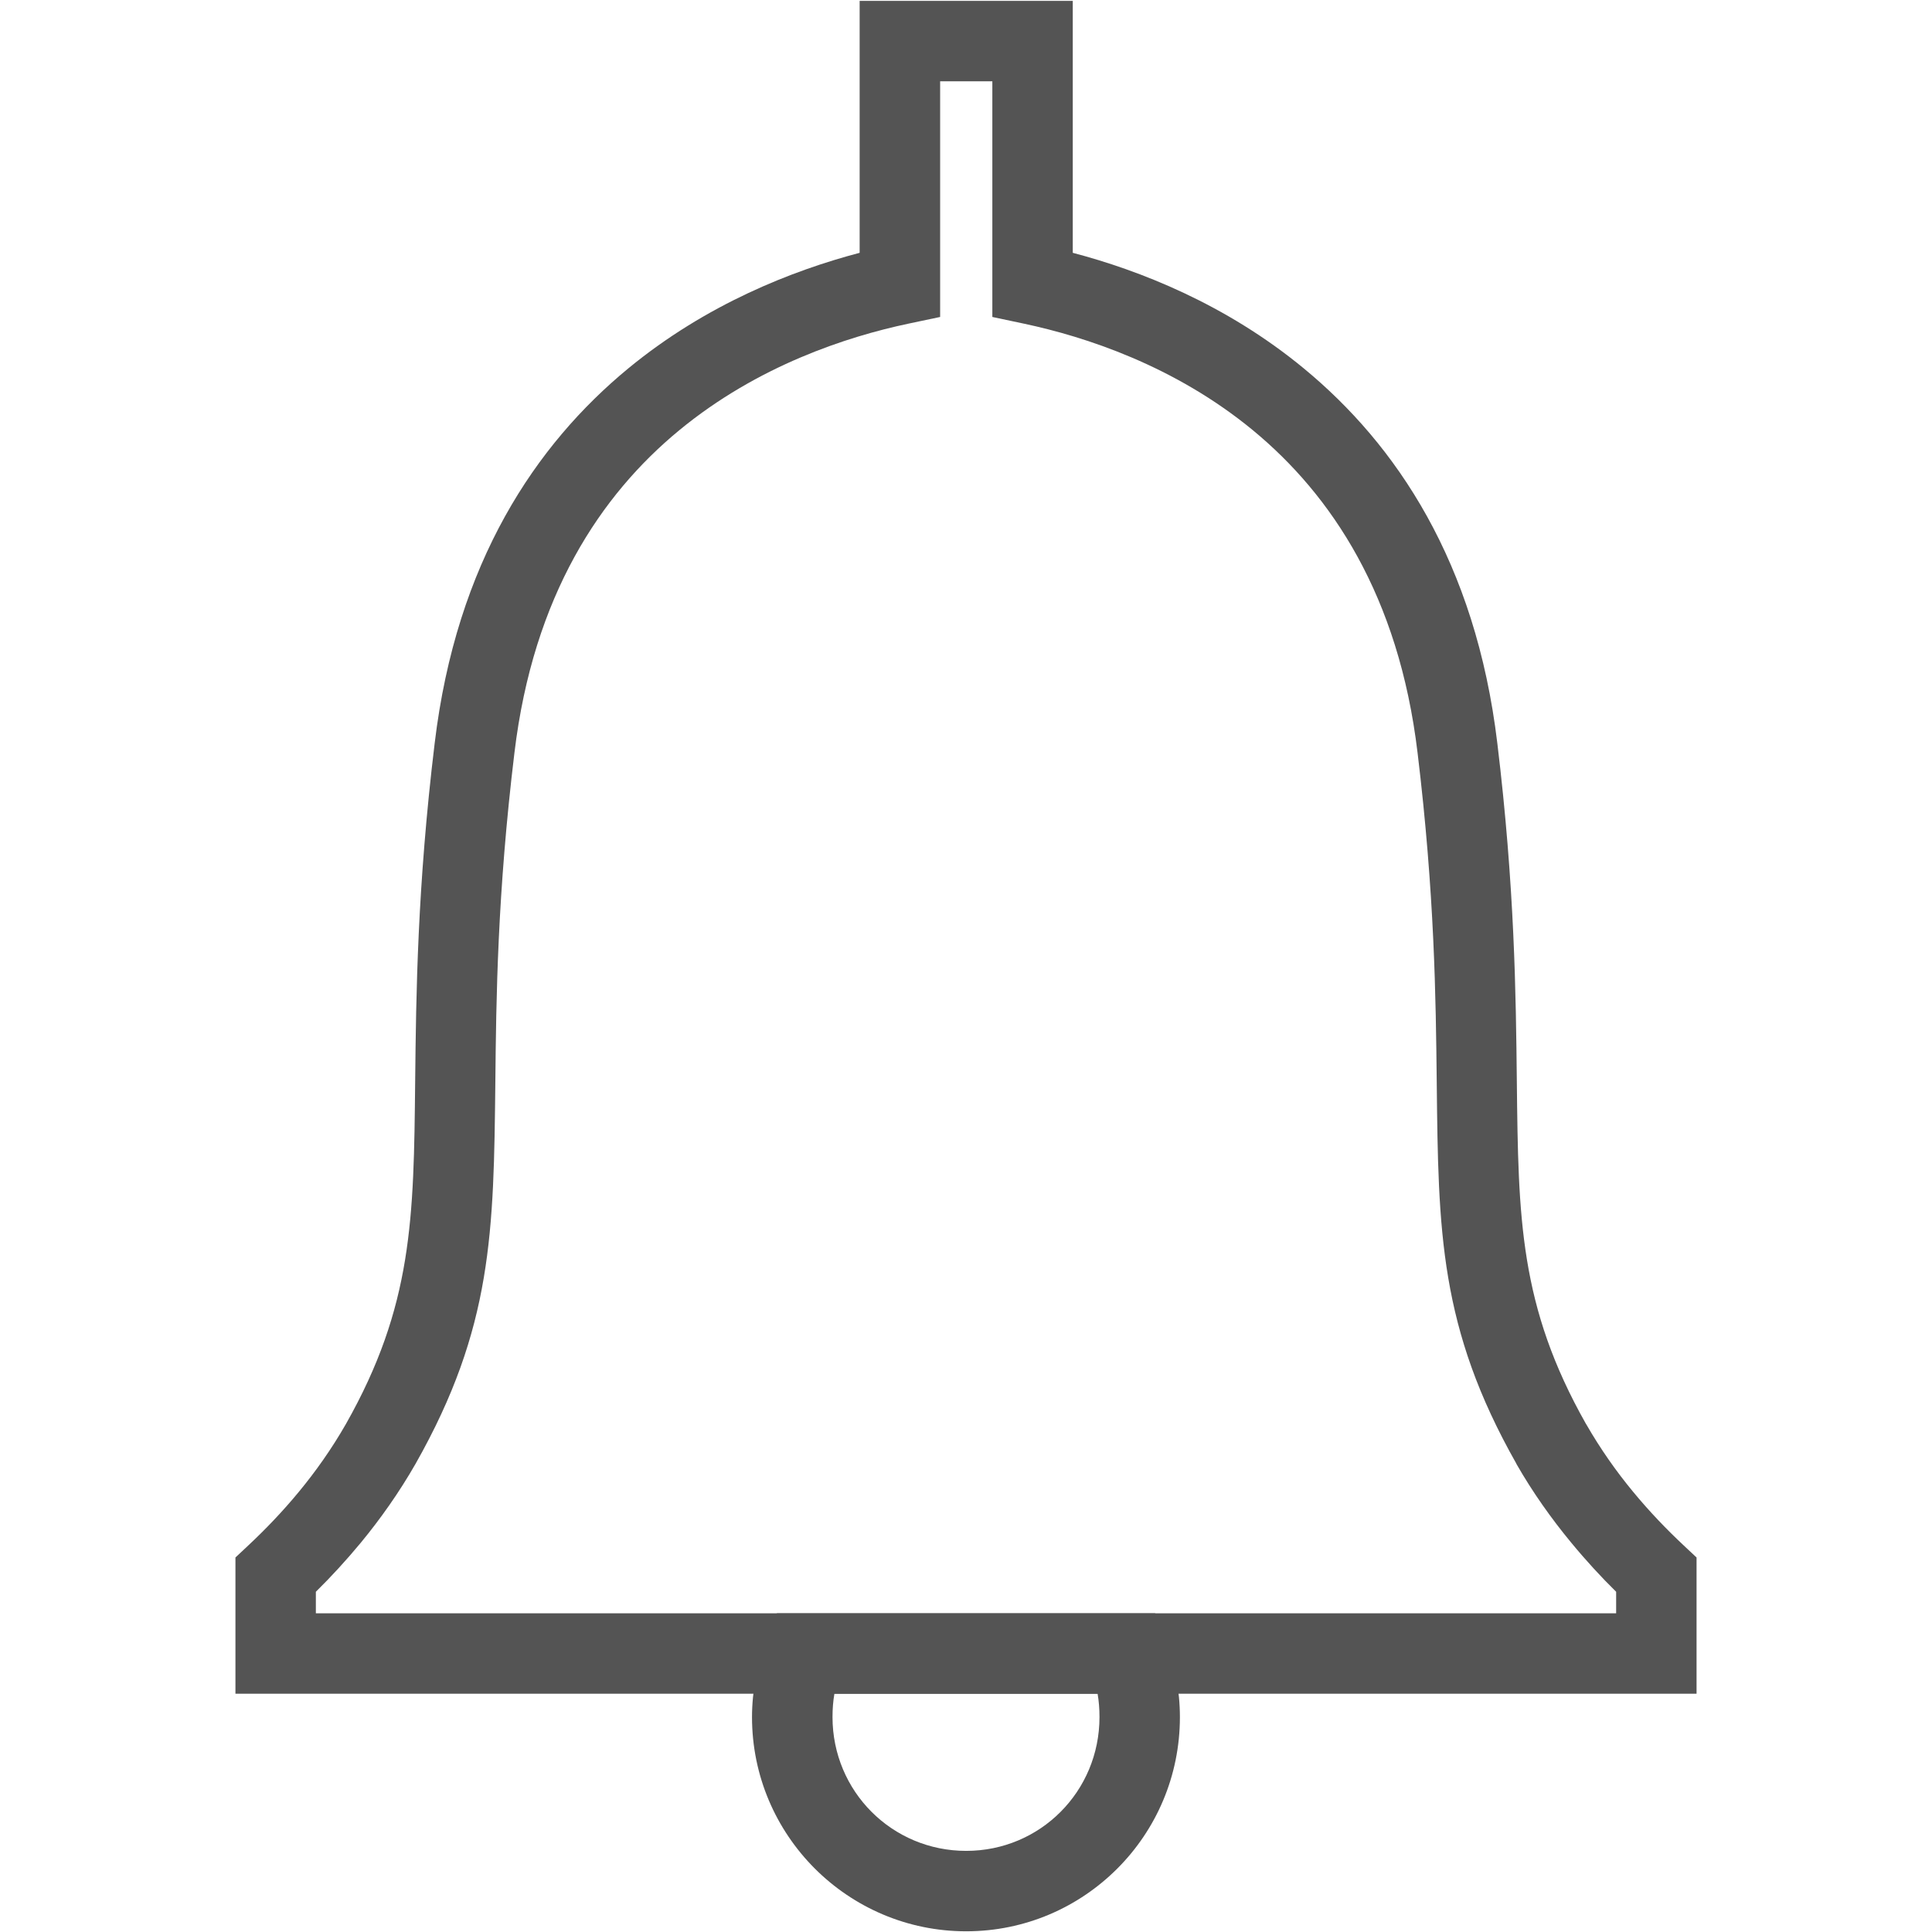
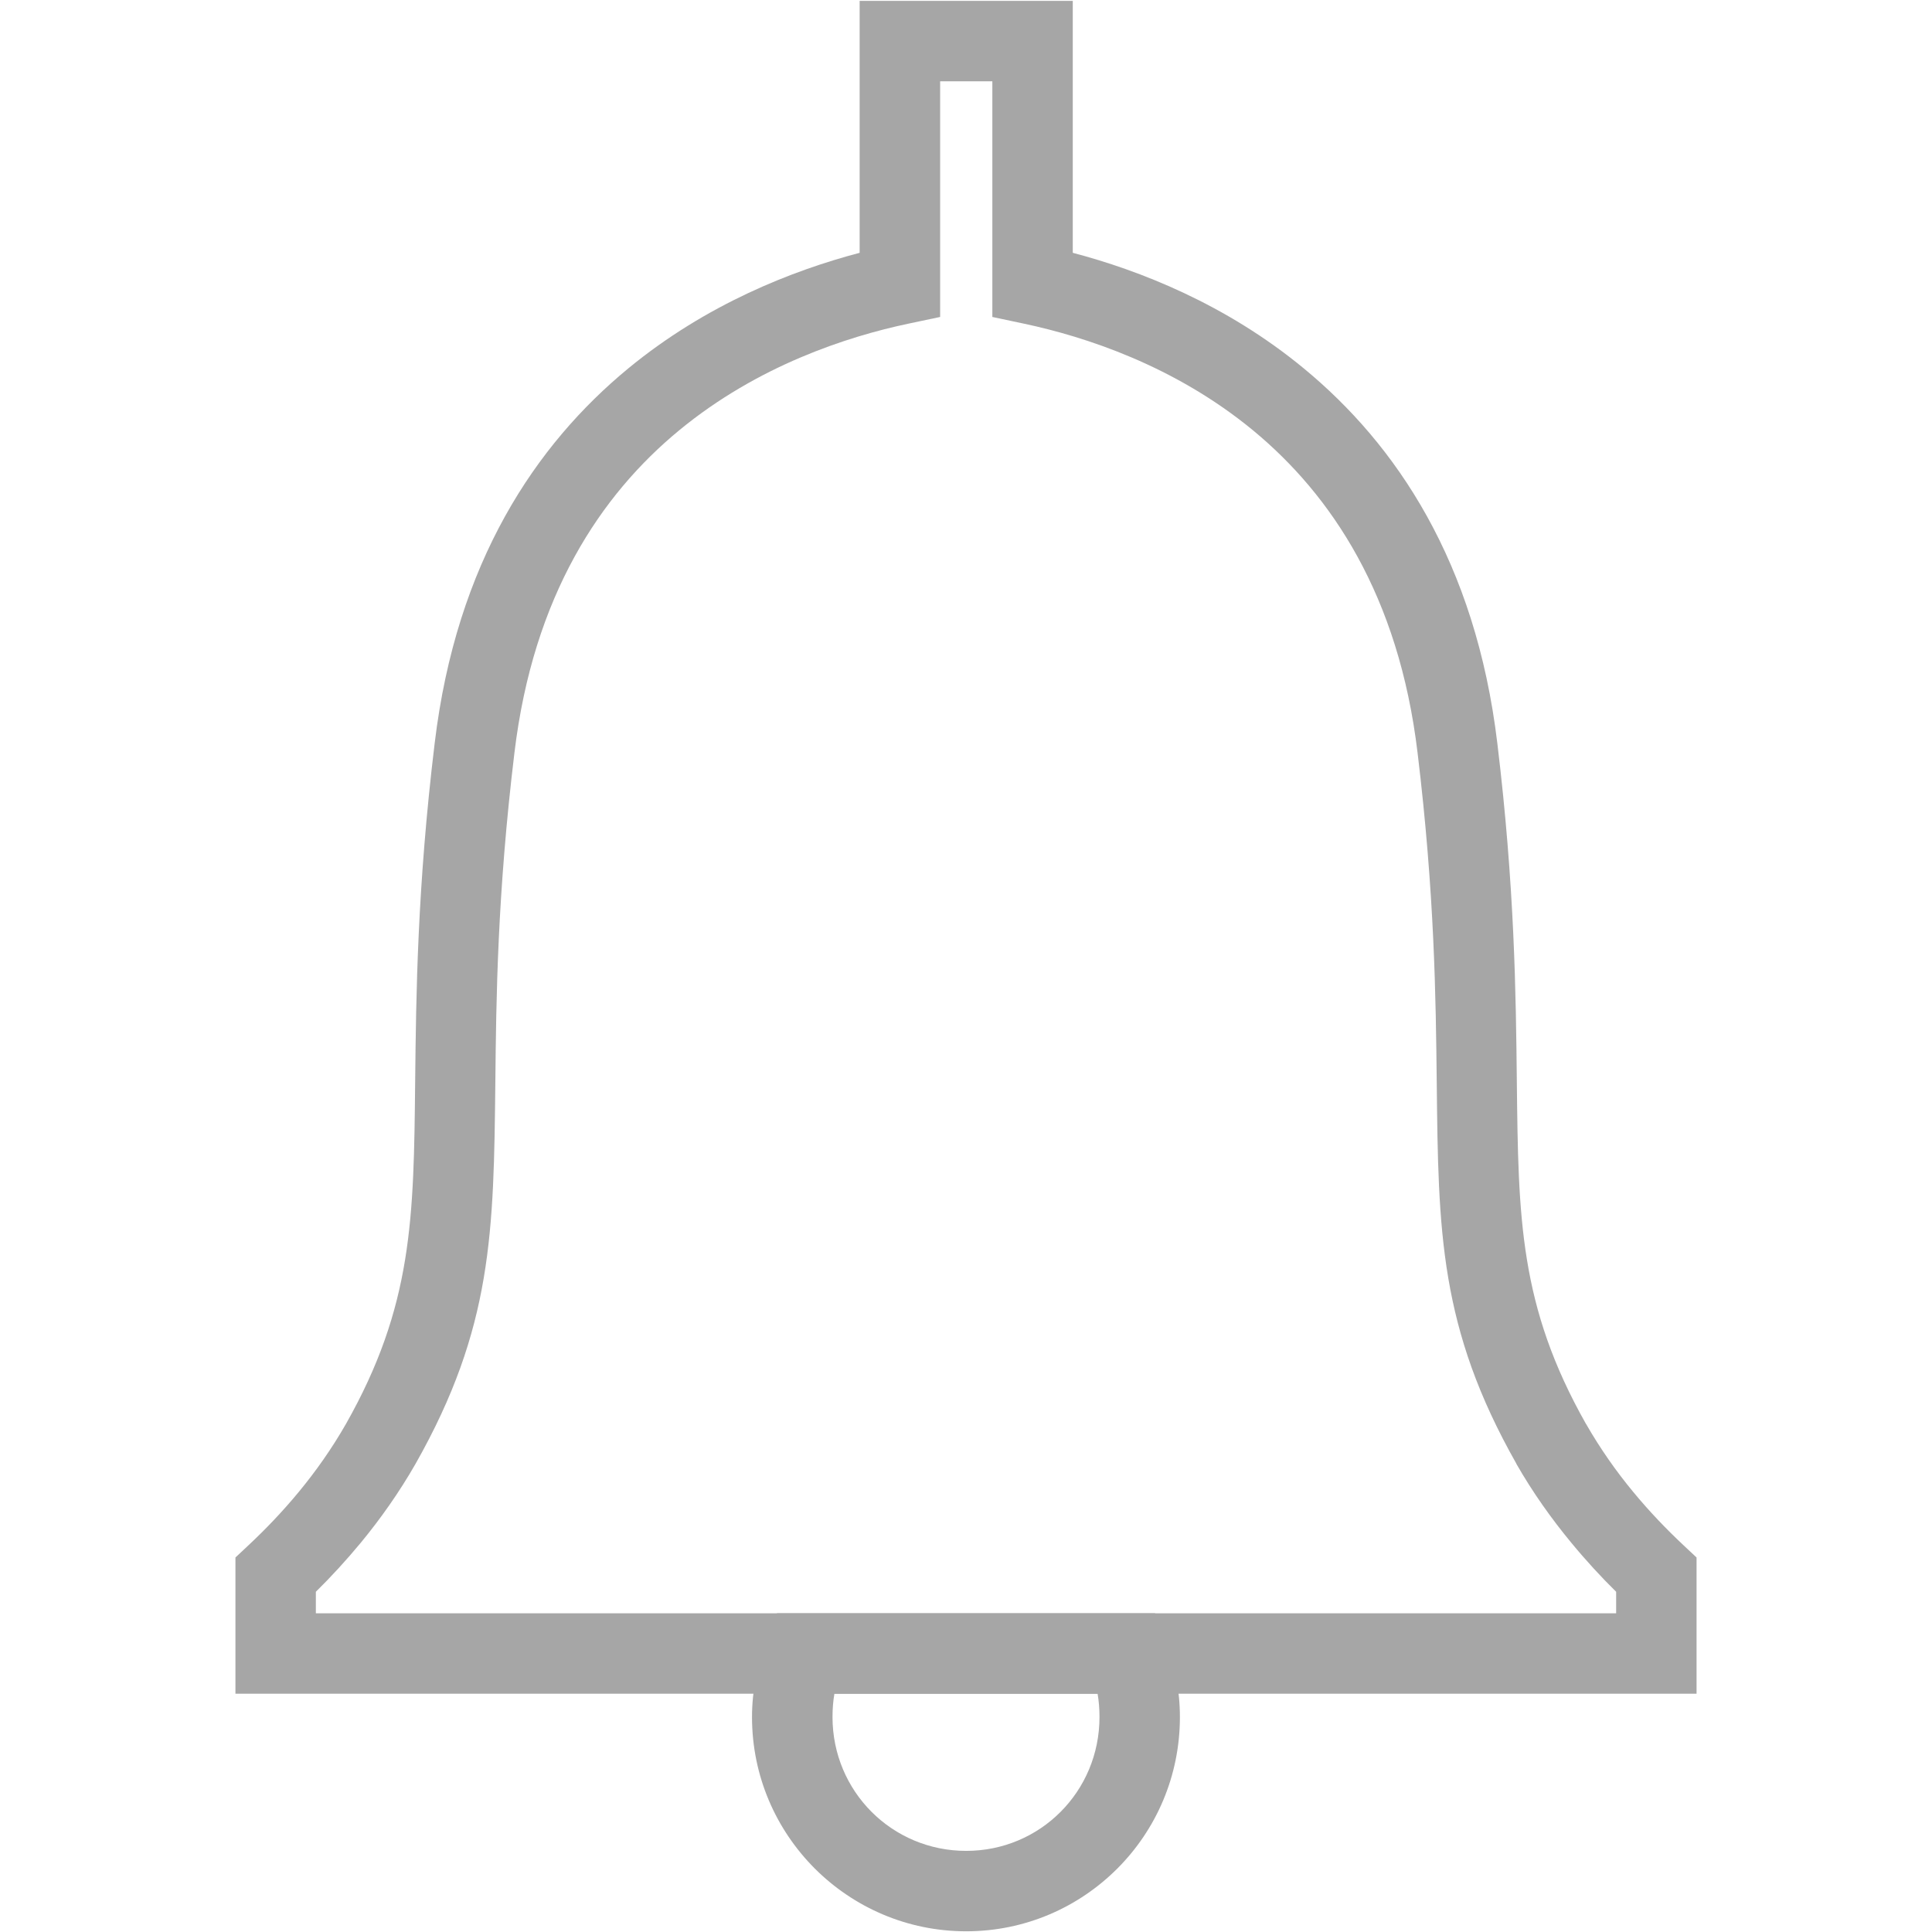
<svg xmlns="http://www.w3.org/2000/svg" width="128" zoomAndPan="magnify" viewBox="0 0 96 96" height="128" preserveAspectRatio="xMidYMid meet" version="1.0">
  <defs>
-     <clipPath id="8bec3450bb">
+     <clipPath id="6bd6dfdaf2">
      <path d="M 11.699 0.043 L 84.301 0.043 L 84.301 84.352 L 11.699 84.352 Z M 11.699 0.043 " clip-rule="nonzero" />
    </clipPath>
-     <clipPath id="8bace0f12d">
+     <clipPath id="9e5cd60fb4">
      <path d="M 37.199 80 L 58.797 80 L 58.797 95.965 L 37.199 95.965 Z M 37.199 80 " clip-rule="nonzero" />
    </clipPath>
  </defs>
-   <g clip-path="url(#8bec3450bb)">
-     <path fill="#545454" d="M 75.348 72.73 C 71.52 65.969 71.469 61.195 71.391 53.797 C 71.344 49.578 71.289 44.449 70.438 37.406 C 69.504 29.582 66.137 24.582 62.266 21.387 C 58.359 18.164 53.906 16.727 50.895 16.086 L 49.309 15.75 L 49.309 4.039 L 46.715 4.039 L 46.715 15.75 L 45.121 16.086 C 42.102 16.727 37.648 18.164 33.742 21.387 C 29.867 24.582 26.5 29.582 25.562 37.406 C 24.711 44.449 24.656 49.578 24.613 53.793 C 24.531 61.195 24.48 65.969 20.652 72.73 C 19.828 74.172 18.898 75.477 17.938 76.645 C 17.188 77.551 16.434 78.367 15.695 79.094 L 15.695 80.164 L 80.305 80.164 L 80.305 79.094 C 79.566 78.367 78.812 77.551 78.066 76.645 C 77.094 75.469 76.164 74.164 75.348 72.738 Z M 75.371 53.766 C 75.445 60.527 75.492 64.891 78.809 70.758 L 78.812 70.758 C 79.531 72.012 80.324 73.129 81.141 74.117 C 81.965 75.117 82.828 76.012 83.668 76.797 L 84.301 77.391 L 84.301 84.16 L 11.699 84.16 L 11.699 77.391 L 12.332 76.797 C 13.172 76.012 14.035 75.117 14.859 74.117 C 15.684 73.117 16.477 72 17.184 70.766 C 20.512 64.891 20.559 60.527 20.629 53.762 C 20.676 49.395 20.734 44.082 21.598 36.938 C 22.676 27.914 26.641 22.082 31.211 18.312 C 35.094 15.113 39.391 13.438 42.715 12.562 L 42.715 0.043 L 53.305 0.043 L 53.305 12.562 C 56.621 13.434 60.914 15.109 64.793 18.312 C 69.363 22.082 73.324 27.914 74.402 36.938 C 75.266 44.082 75.324 49.395 75.371 53.766 " fill-opacity="1" fill-rule="nonzero" />
+   <g clip-path="url(#6bd6dfdaf2)">
+     <path fill="#a6a6a6" d="M 75.348 72.73 C 71.52 65.969 71.469 61.195 71.391 53.797 C 71.344 49.578 71.289 44.449 70.438 37.406 C 69.504 29.582 66.137 24.582 62.266 21.387 C 58.359 18.164 53.906 16.727 50.895 16.086 L 49.309 15.75 L 49.309 4.039 L 46.715 4.039 L 46.715 15.75 L 45.121 16.086 C 42.102 16.727 37.648 18.164 33.742 21.387 C 29.867 24.582 26.5 29.582 25.562 37.406 C 24.711 44.449 24.656 49.578 24.613 53.793 C 24.531 61.195 24.48 65.969 20.652 72.73 C 19.828 74.172 18.898 75.477 17.938 76.645 C 17.188 77.551 16.434 78.367 15.695 79.094 L 15.695 80.164 L 80.305 80.164 L 80.305 79.094 C 79.566 78.367 78.812 77.551 78.066 76.645 C 77.094 75.469 76.164 74.164 75.348 72.738 Z M 75.371 53.766 C 75.445 60.527 75.492 64.891 78.809 70.758 L 78.812 70.758 C 79.531 72.012 80.324 73.129 81.141 74.117 C 81.965 75.117 82.828 76.012 83.668 76.797 L 84.301 77.391 L 84.301 84.16 L 11.699 84.16 L 11.699 77.391 L 12.332 76.797 C 13.172 76.012 14.035 75.117 14.859 74.117 C 15.684 73.117 16.477 72 17.184 70.766 C 20.512 64.891 20.559 60.527 20.629 53.762 C 20.676 49.395 20.734 44.082 21.598 36.938 C 22.676 27.914 26.641 22.082 31.211 18.312 C 35.094 15.113 39.391 13.438 42.715 12.562 L 42.715 0.043 L 53.305 0.043 L 53.305 12.562 C 56.621 13.434 60.914 15.109 64.793 18.312 C 69.363 22.082 73.324 27.914 74.402 36.938 C 75.266 44.082 75.324 49.395 75.371 53.766 " fill-opacity="1" fill-rule="nonzero" />
  </g>
-   <g clip-path="url(#8bace0f12d)">
-     <path fill="#545454" d="M 58.629 85.32 C 58.629 88.258 57.445 90.918 55.523 92.844 C 53.598 94.773 50.945 95.965 48.008 95.965 C 45.074 95.965 42.414 94.773 40.484 92.844 C 38.559 90.914 37.367 88.258 37.367 85.32 C 37.367 84.664 37.434 84 37.559 83.344 C 37.684 82.68 37.867 82.039 38.105 81.438 L 38.605 80.164 L 57.398 80.164 L 57.898 81.438 C 58.133 82.043 58.316 82.68 58.441 83.344 C 58.566 84.004 58.629 84.664 58.629 85.32 Z M 52.695 90.035 C 53.895 88.836 54.633 87.168 54.633 85.32 C 54.633 84.91 54.602 84.523 54.539 84.16 L 41.461 84.16 C 41.398 84.523 41.367 84.91 41.367 85.32 C 41.367 87.164 42.109 88.832 43.309 90.031 C 44.508 91.23 46.168 91.969 48.008 91.969 C 49.848 91.969 51.504 91.23 52.695 90.035 " fill-opacity="1" fill-rule="nonzero" />
+   <g clip-path="url(#9e5cd60fb4)">
+     <path fill="#a6a6a6" d="M 58.629 85.32 C 58.629 88.258 57.445 90.918 55.523 92.844 C 53.598 94.773 50.945 95.965 48.008 95.965 C 45.074 95.965 42.414 94.773 40.484 92.844 C 38.559 90.914 37.367 88.258 37.367 85.32 C 37.367 84.664 37.434 84 37.559 83.344 C 37.684 82.68 37.867 82.039 38.105 81.438 L 38.605 80.164 L 57.398 80.164 L 57.898 81.438 C 58.133 82.043 58.316 82.68 58.441 83.344 C 58.566 84.004 58.629 84.664 58.629 85.32 Z M 52.695 90.035 C 53.895 88.836 54.633 87.168 54.633 85.32 C 54.633 84.91 54.602 84.523 54.539 84.16 L 41.461 84.16 C 41.398 84.523 41.367 84.91 41.367 85.32 C 41.367 87.164 42.109 88.832 43.309 90.031 C 44.508 91.23 46.168 91.969 48.008 91.969 C 49.848 91.969 51.504 91.23 52.695 90.035 " fill-opacity="1" fill-rule="nonzero" />
  </g>
</svg>
